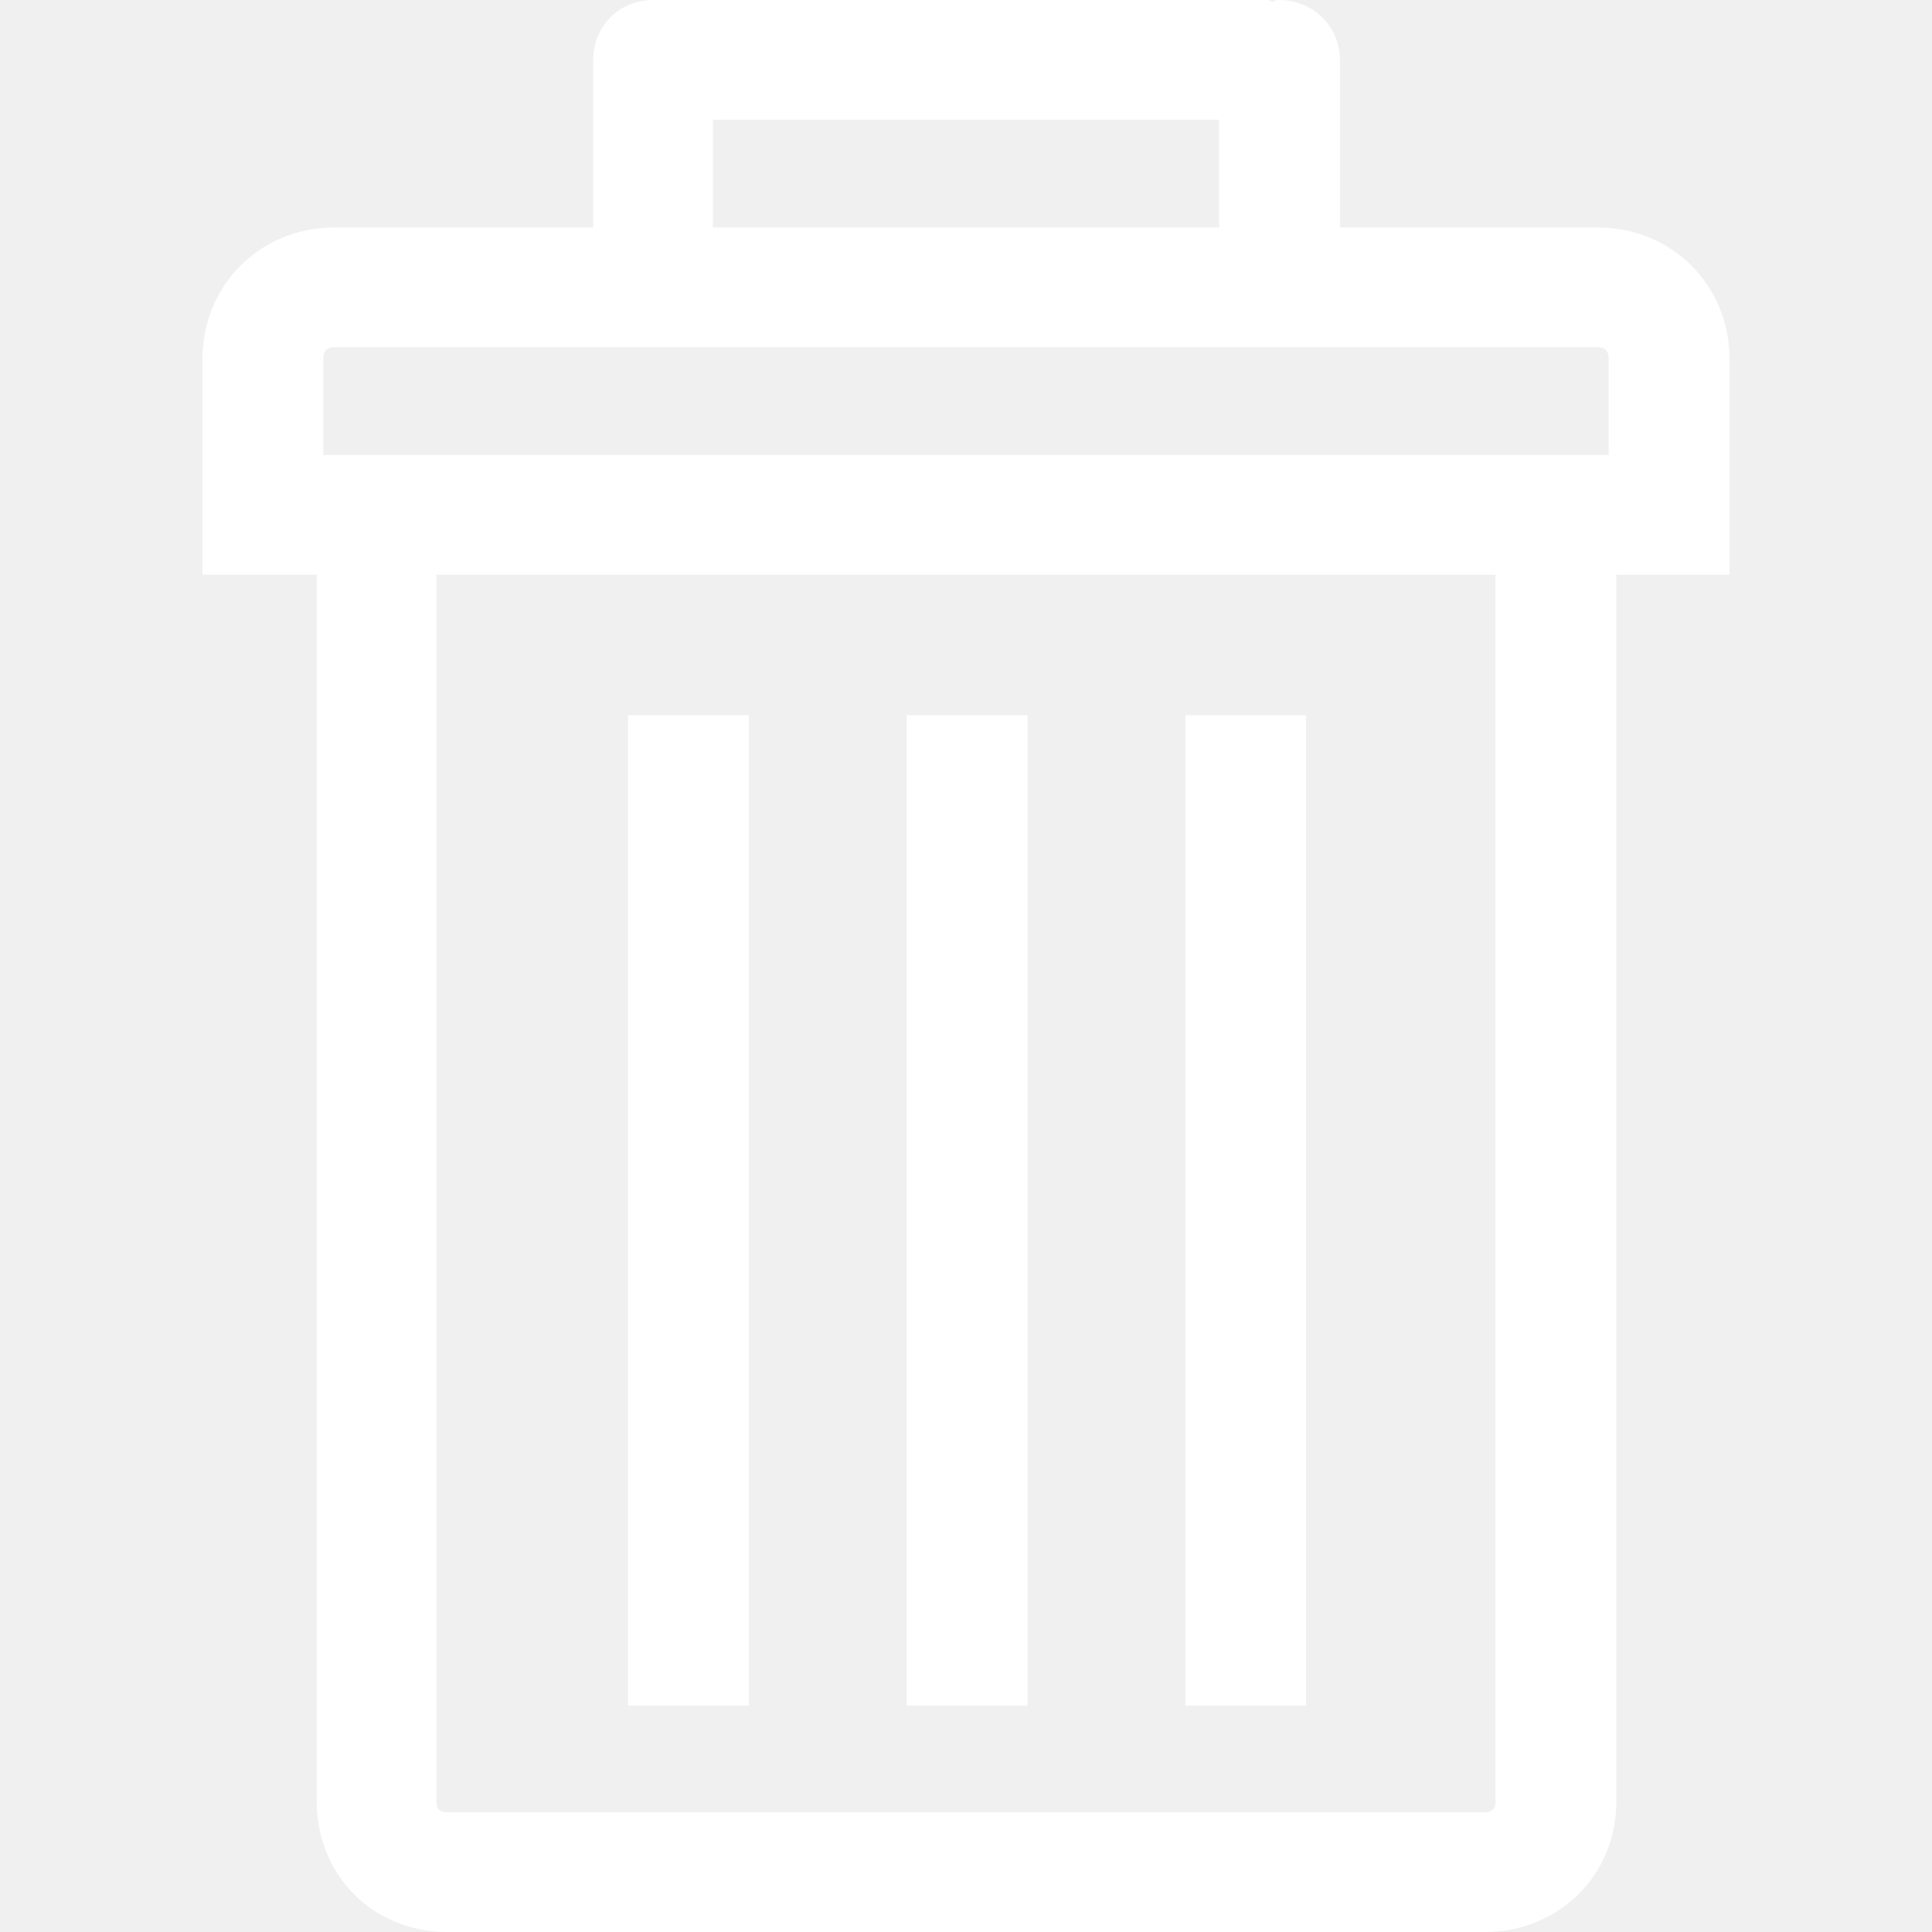
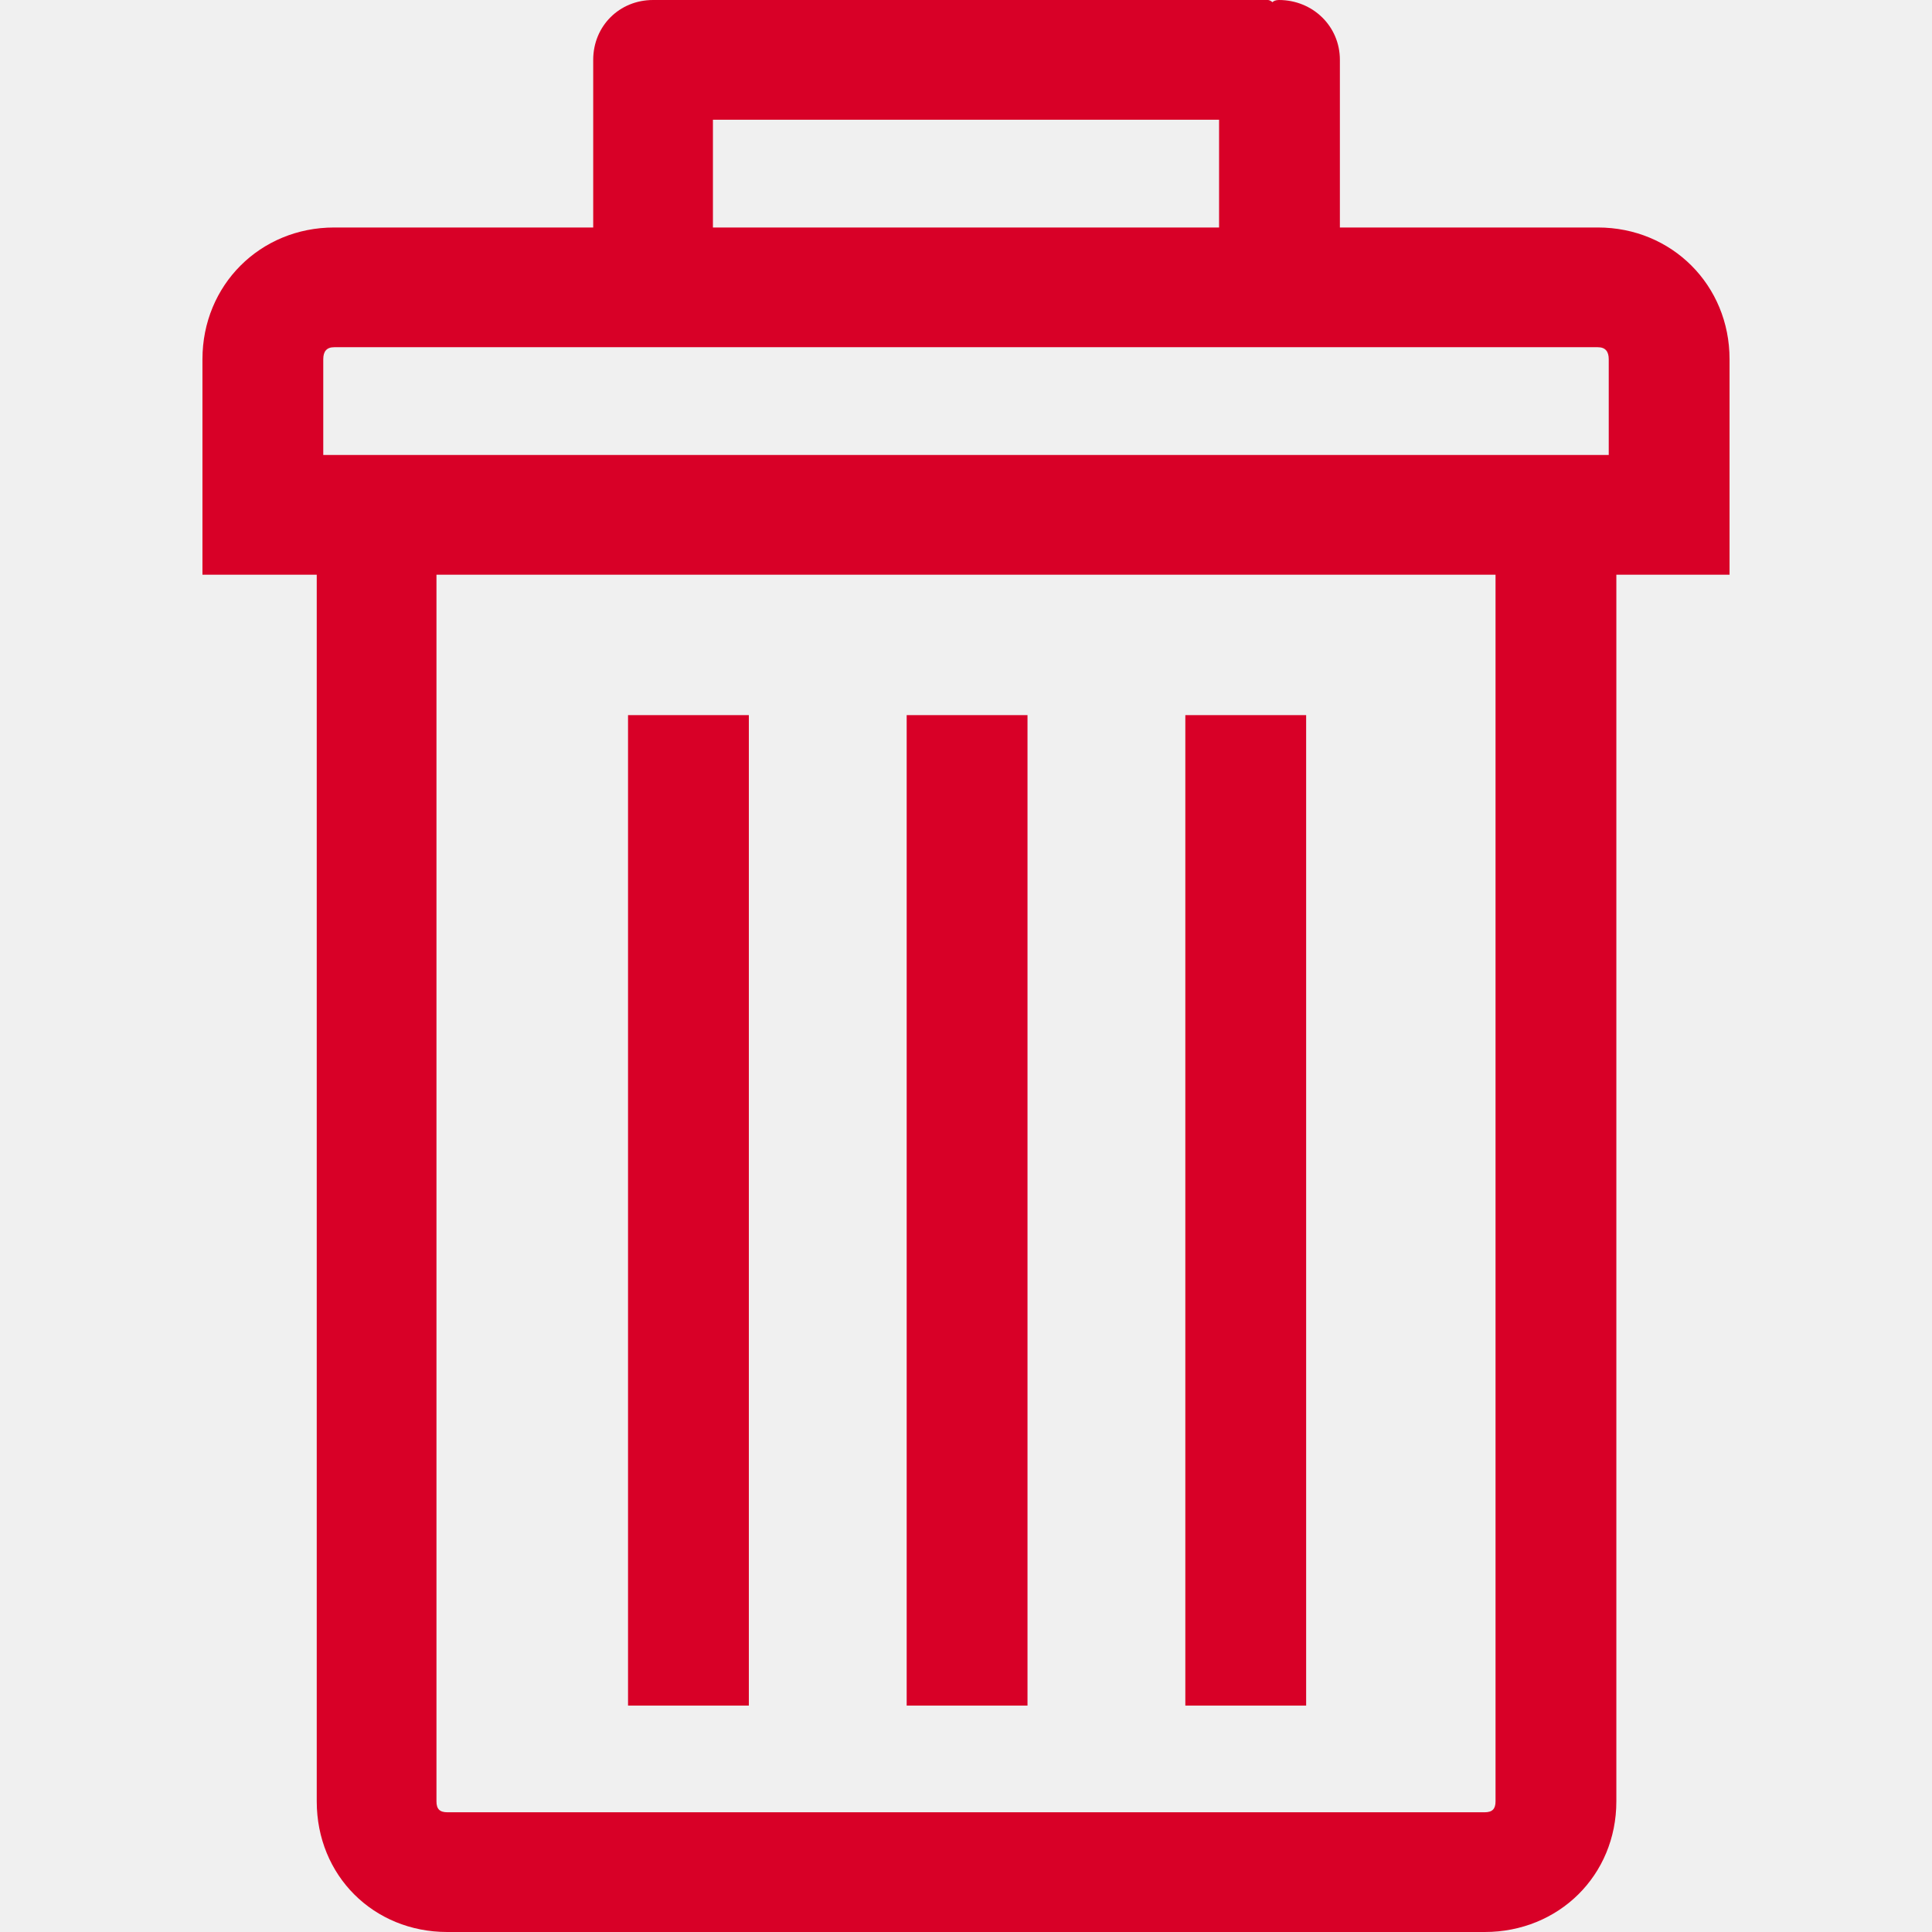
<svg xmlns="http://www.w3.org/2000/svg" version="1.1" id="Capa_1" x="0px" y="0px" width="512px" height="512px" viewBox="0 0 774.266 774.266" style="enable-background:new 0 0 774.266 774.266;" xml:space="preserve">
  <g>
    <g>
-       <path d="M640.35,91.169H536.971V23.991C536.971,10.469,526.064,0,512.543,0c-1.312,0-2.187,0.438-2.614,0.875    C509.491,0.438,508.616,0,508.179,0H265.212h-1.74h-1.75c-13.521,0-23.99,10.469-23.99,23.991v67.179H133.916    c-29.667,0-52.783,23.116-52.783,52.783v38.387v47.981h45.803v491.6c0,29.668,22.679,52.346,52.346,52.346h415.703    c29.667,0,52.782-22.678,52.782-52.346v-491.6h45.366v-47.981v-38.387C693.133,114.286,670.008,91.169,640.35,91.169z     M285.713,47.981h202.84v43.188h-202.84V47.981z M599.349,721.922c0,3.061-1.312,4.363-4.364,4.363H179.282    c-3.052,0-4.364-1.303-4.364-4.363V230.32h424.431V721.922z M644.715,182.339H129.551v-38.387c0-3.053,1.312-4.802,4.364-4.802    H640.35c3.053,0,4.365,1.749,4.365,4.802V182.339z" fill="#FFFFFF" />
-       <rect x="475.031" y="286.593" width="48.418" height="396.942" fill="#FFFFFF" />
-       <rect x="363.361" y="286.593" width="48.418" height="396.942" fill="#FFFFFF" />
-       <rect x="251.69" y="286.593" width="48.418" height="396.942" fill="#FFFFFF" />
+       <path d="M640.35,91.169H536.971V23.991C536.971,10.469,526.064,0,512.543,0c-1.312,0-2.187,0.438-2.614,0.875    C509.491,0.438,508.616,0,508.179,0H265.212h-1.74h-1.75c-13.521,0-23.99,10.469-23.99,23.991v67.179H133.916    c-29.667,0-52.783,23.116-52.783,52.783v38.387v47.981h45.803v491.6c0,29.668,22.679,52.346,52.346,52.346h415.703    c29.667,0,52.782-22.678,52.782-52.346v-491.6h45.366v-47.981v-38.387C693.133,114.286,670.008,91.169,640.35,91.169z     M285.713,47.981h202.84v43.188h-202.84V47.981z M599.349,721.922c0,3.061-1.312,4.363-4.364,4.363H179.282    c-3.052,0-4.364-1.303-4.364-4.363V230.32h424.431V721.922z M644.715,182.339H129.551v-38.387c0-3.053,1.312-4.802,4.364-4.802    H640.35c3.053,0,4.365,1.749,4.365,4.802V182.339z" fill="#D80027" />
+       <rect x="475.031" y="286.593" width="48.418" height="396.942" fill="#D80027" />
+       <rect x="363.361" y="286.593" width="48.418" height="396.942" fill="#D80027" />
+       <rect x="251.69" y="286.593" width="48.418" height="396.942" fill="#D80027" />
    </g>
  </g>
  <g>
</g>
  <g>
</g>
  <g>
</g>
  <g>
</g>
  <g>
</g>
  <g>
</g>
  <g>
</g>
  <g>
</g>
  <g>
</g>
  <g>
</g>
  <g>
</g>
  <g>
</g>
  <g>
</g>
  <g>
</g>
  <g>
</g>
</svg>
